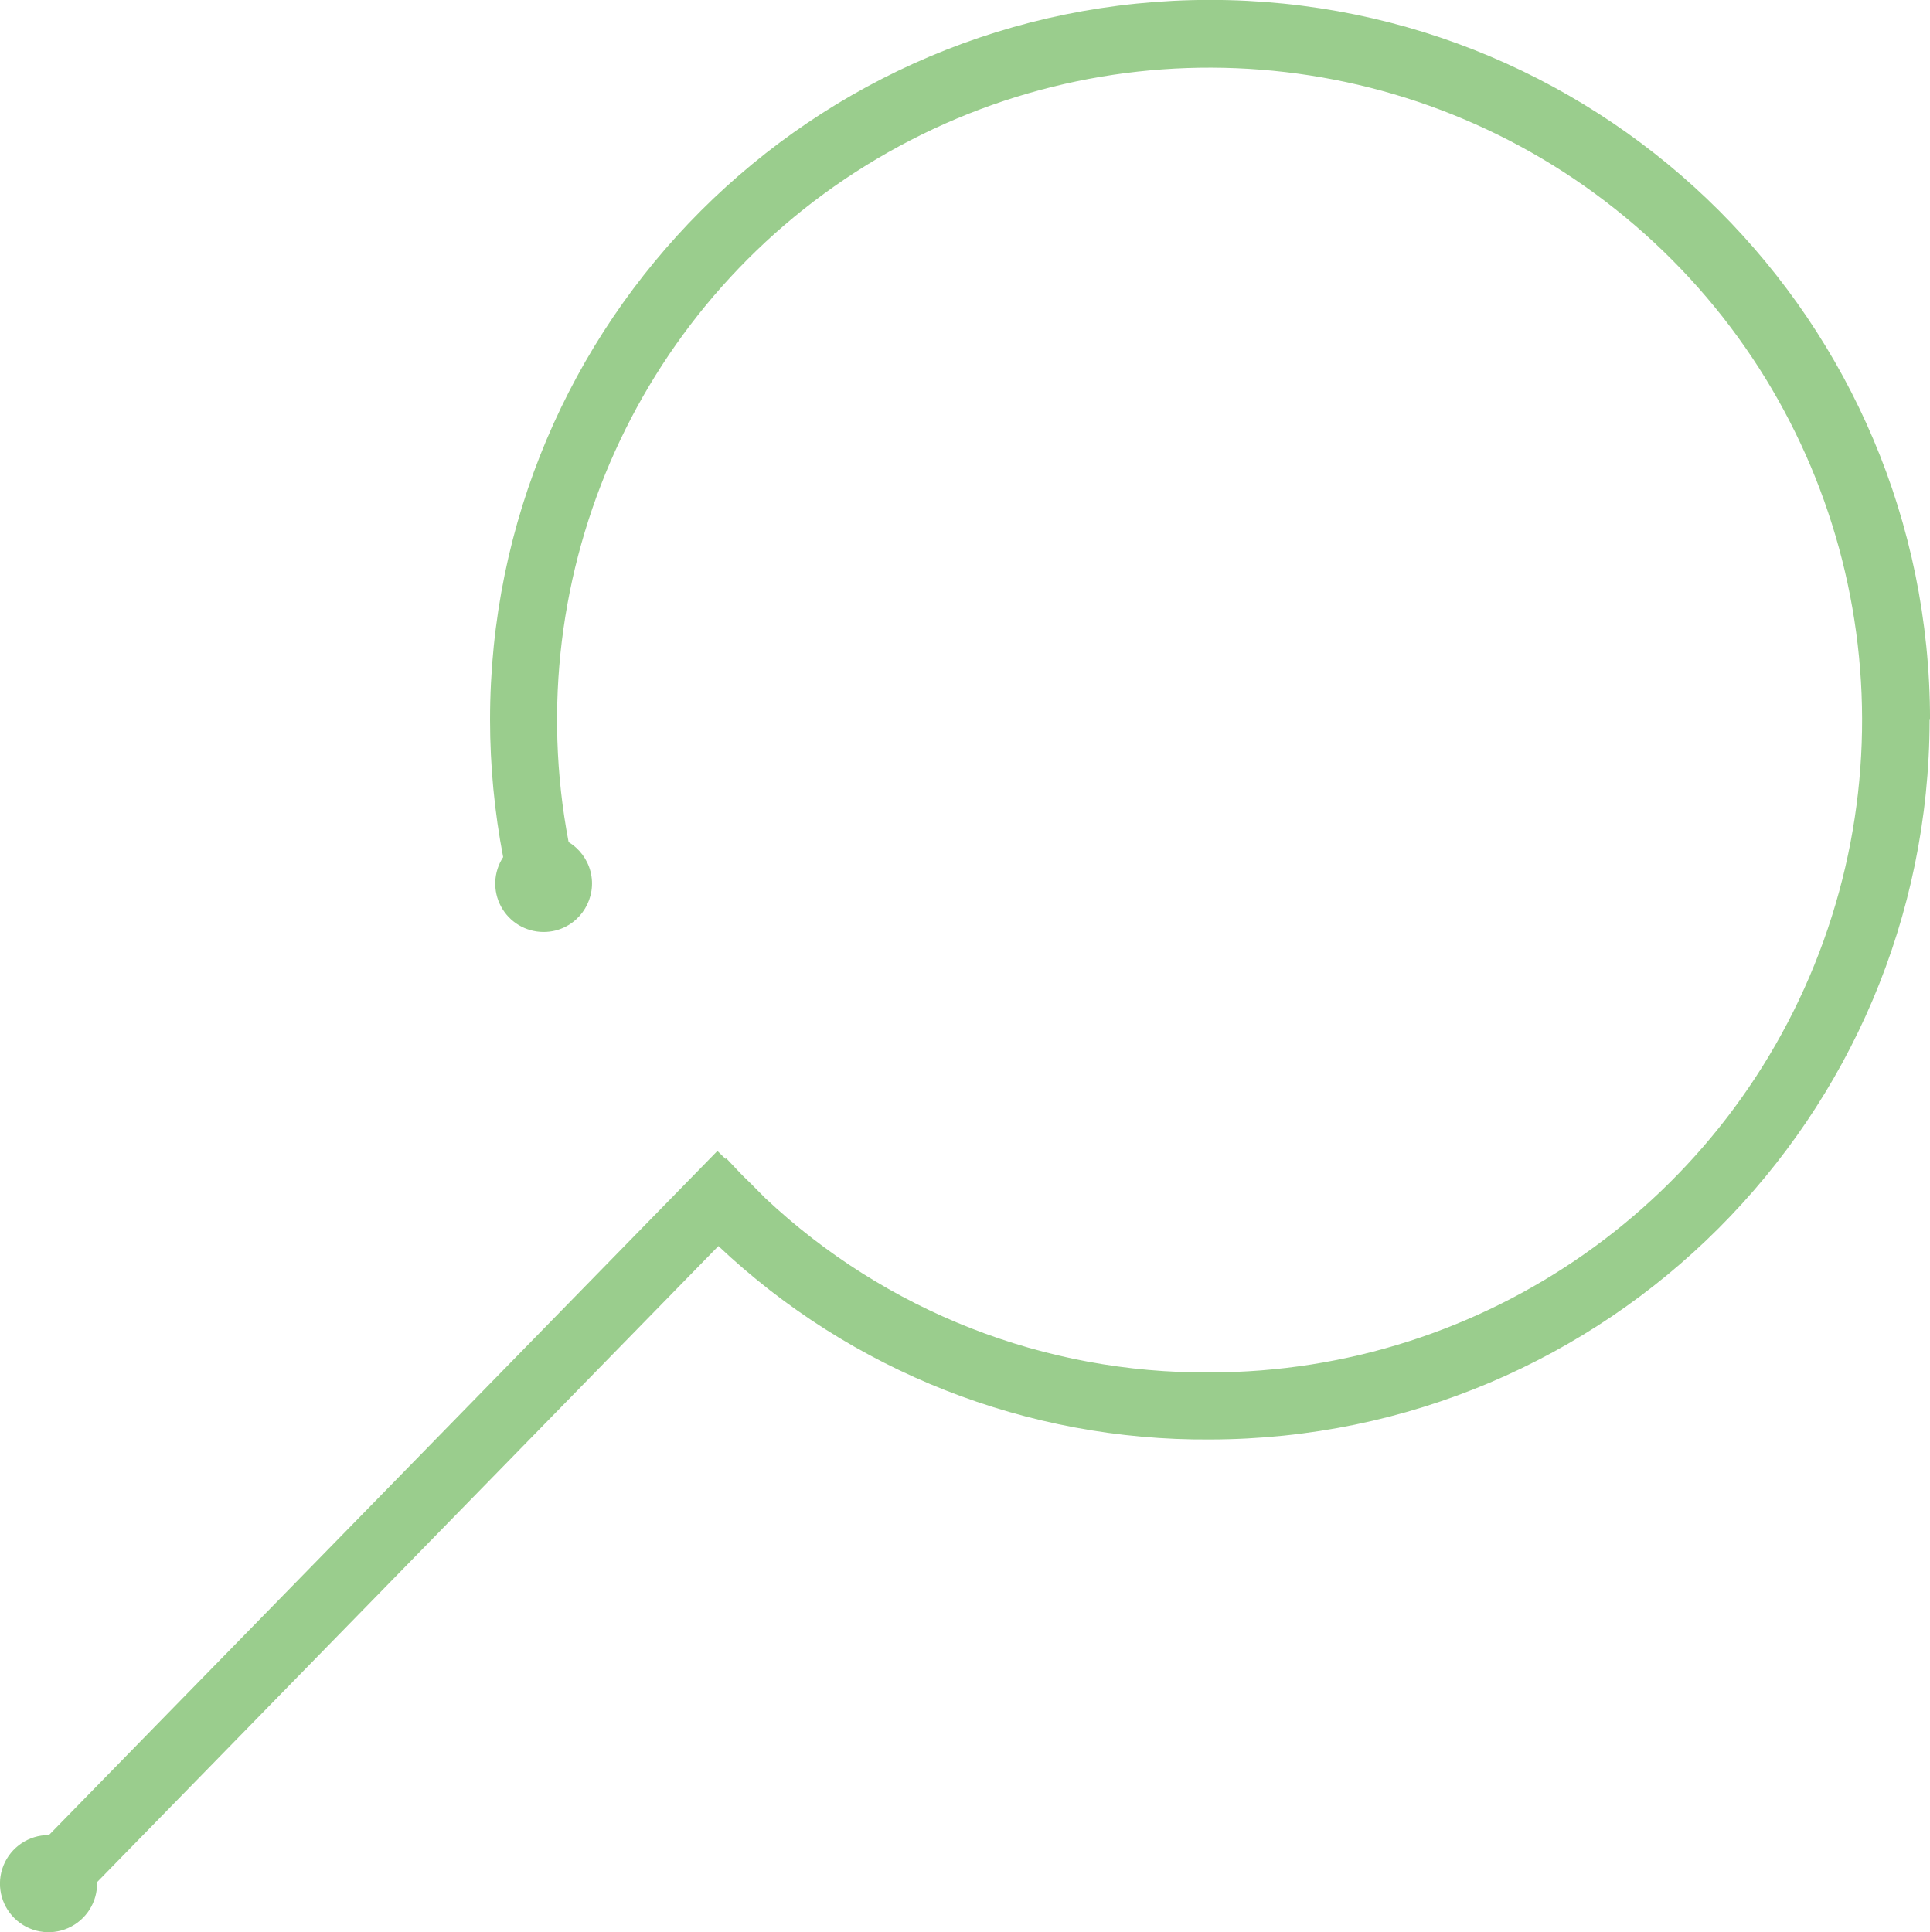
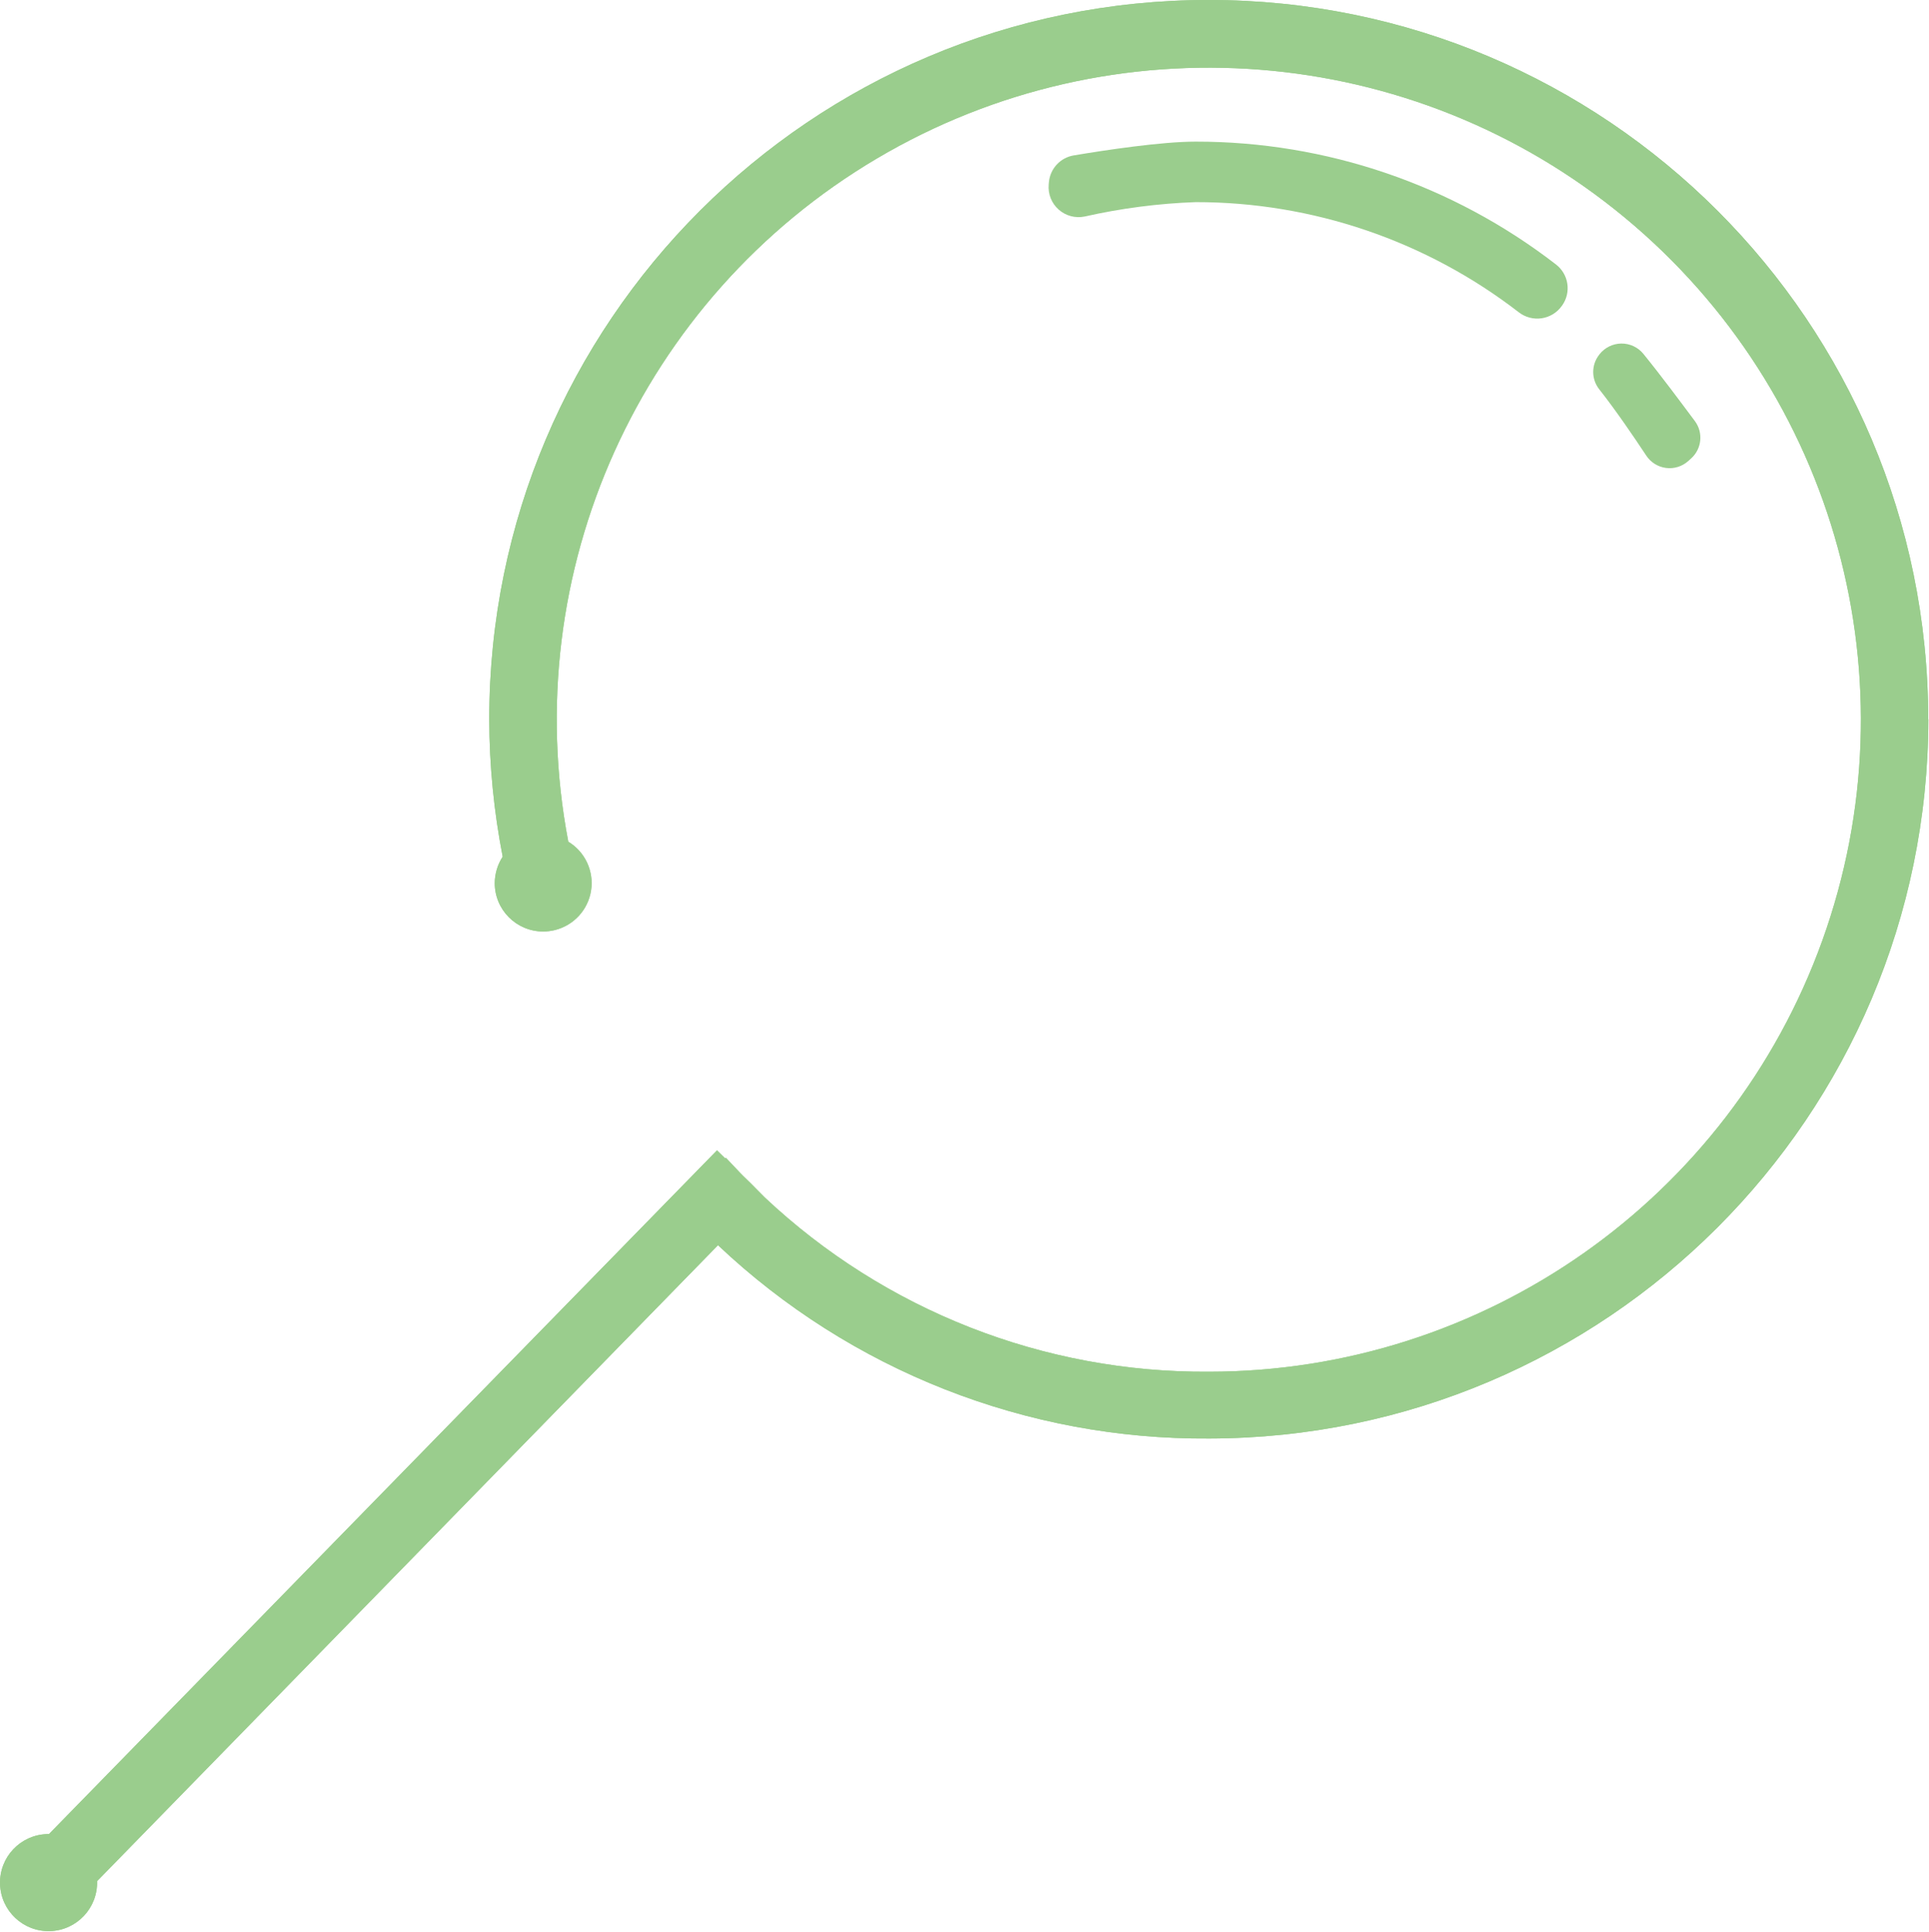
- <svg xmlns="http://www.w3.org/2000/svg" id="Layer_1" data-name="Layer 1" viewBox="0 0 286.86 287.26">
+ <svg xmlns="http://www.w3.org/2000/svg" id="Layer_1" data-name="Layer 1" viewBox="0 0 286.93 287.31">
  <defs>
-     <style>.cls-1{fill:#9acd8d;}</style>
+     <style>
+       .cls-1 {
+         fill: #9acd8d;
+       }
+     </style>
  </defs>
-   <path class="cls-1" d="M367.43,187.4a107.16,107.16,0,0,1-107,107,105.27,105.27,0,0,1-73.06-28.76L95,360.22a7.22,7.22,0,1,1-7.22-7h.06l99.38-101.72,1.22,1.19.09-.1,2.12,2.24.4.41,1.18,1.15,2.08,2.1a95.4,95.4,0,0,0,66.11,25.94,97,97,0,1,0-95.32-78.85,7.23,7.23,0,0,1,3.26,4.39,7.22,7.22,0,0,1-5.23,8.76,7.43,7.43,0,0,1-1.76.21,7.19,7.19,0,0,1-6-11.13,108.5,108.5,0,0,1-1.95-20.42,107,107,0,0,1,214.07,0Z" transform="translate(-80.57 -80.37)" />
+   <path class="cls-1" d="M286.86,107a107.16,107.16,0,0,1-107,107,105.28,105.28,0,0,1-73.06-28.76L14.43,279.85a7.22,7.22,0,1,1-7.44-7h.28l99.38-101.72,1.22,1.19.09-.1,2.12,2.24.4.41,1.18,1.15,2.08,2.1a95.44,95.44,0,0,0,66.11,25.94,97,97,0,1,0-95.32-78.85,7.2,7.2,0,0,1-2,13.15,7.5,7.5,0,0,1-1.76.21,7.2,7.2,0,0,1-7.18-7.2,7.3,7.3,0,0,1,1.18-3.93,108.5,108.5,0,0,1-2-20.42,107,107,0,0,1,214.07,0Z" transform="translate(0.01 0.01)" />
+   <path class="cls-1" d="M156,27.44a4.46,4.46,0,0,0,5.36,4.76,89.79,89.79,0,0,1,16.49-2.14,78.57,78.57,0,0,1,48.07,16.38,4.48,4.48,0,0,0,6.42-.95l.06-.08a4.45,4.45,0,0,0-.93-6.07,87.5,87.5,0,0,0-53.62-18.28c-5.1,0-13.47,1.27-18.12,2.05a4.44,4.44,0,0,0-3.7,4Z" transform="translate(0.01 0.01)" />
+   <path class="cls-1" d="M252.13,62.64c-2-2.68-4.94-6.65-7.66-10a4.18,4.18,0,0,0-6.54.07l-.05.07a4.14,4.14,0,0,0,0,5.1c2.49,3.16,5.1,7,7,9.87a4.16,4.16,0,0,0,6.25.84l.43-.39A4.15,4.15,0,0,0,252.13,62.64Z" transform="translate(0.01 0.01)" />
+   <path class="cls-1" d="M286.86,107a107.16,107.16,0,0,1-107,107,105.28,105.28,0,0,1-73.06-28.76L14.43,279.85a7.22,7.22,0,1,1-7.44-7h.28l99.38-101.72,1.22,1.19.09-.1,2.12,2.24.4.41,1.18,1.15,2.08,2.1a95.44,95.44,0,0,0,66.11,25.94,97,97,0,1,0-95.32-78.85,7.2,7.2,0,0,1-2,13.15,7.5,7.5,0,0,1-1.76.21,7.2,7.2,0,0,1-7.18-7.2,7.3,7.3,0,0,1,1.18-3.93,108.5,108.5,0,0,1-2-20.42,107,107,0,0,1,214.07,0Z" transform="translate(0.01 0.01)" />
</svg>
